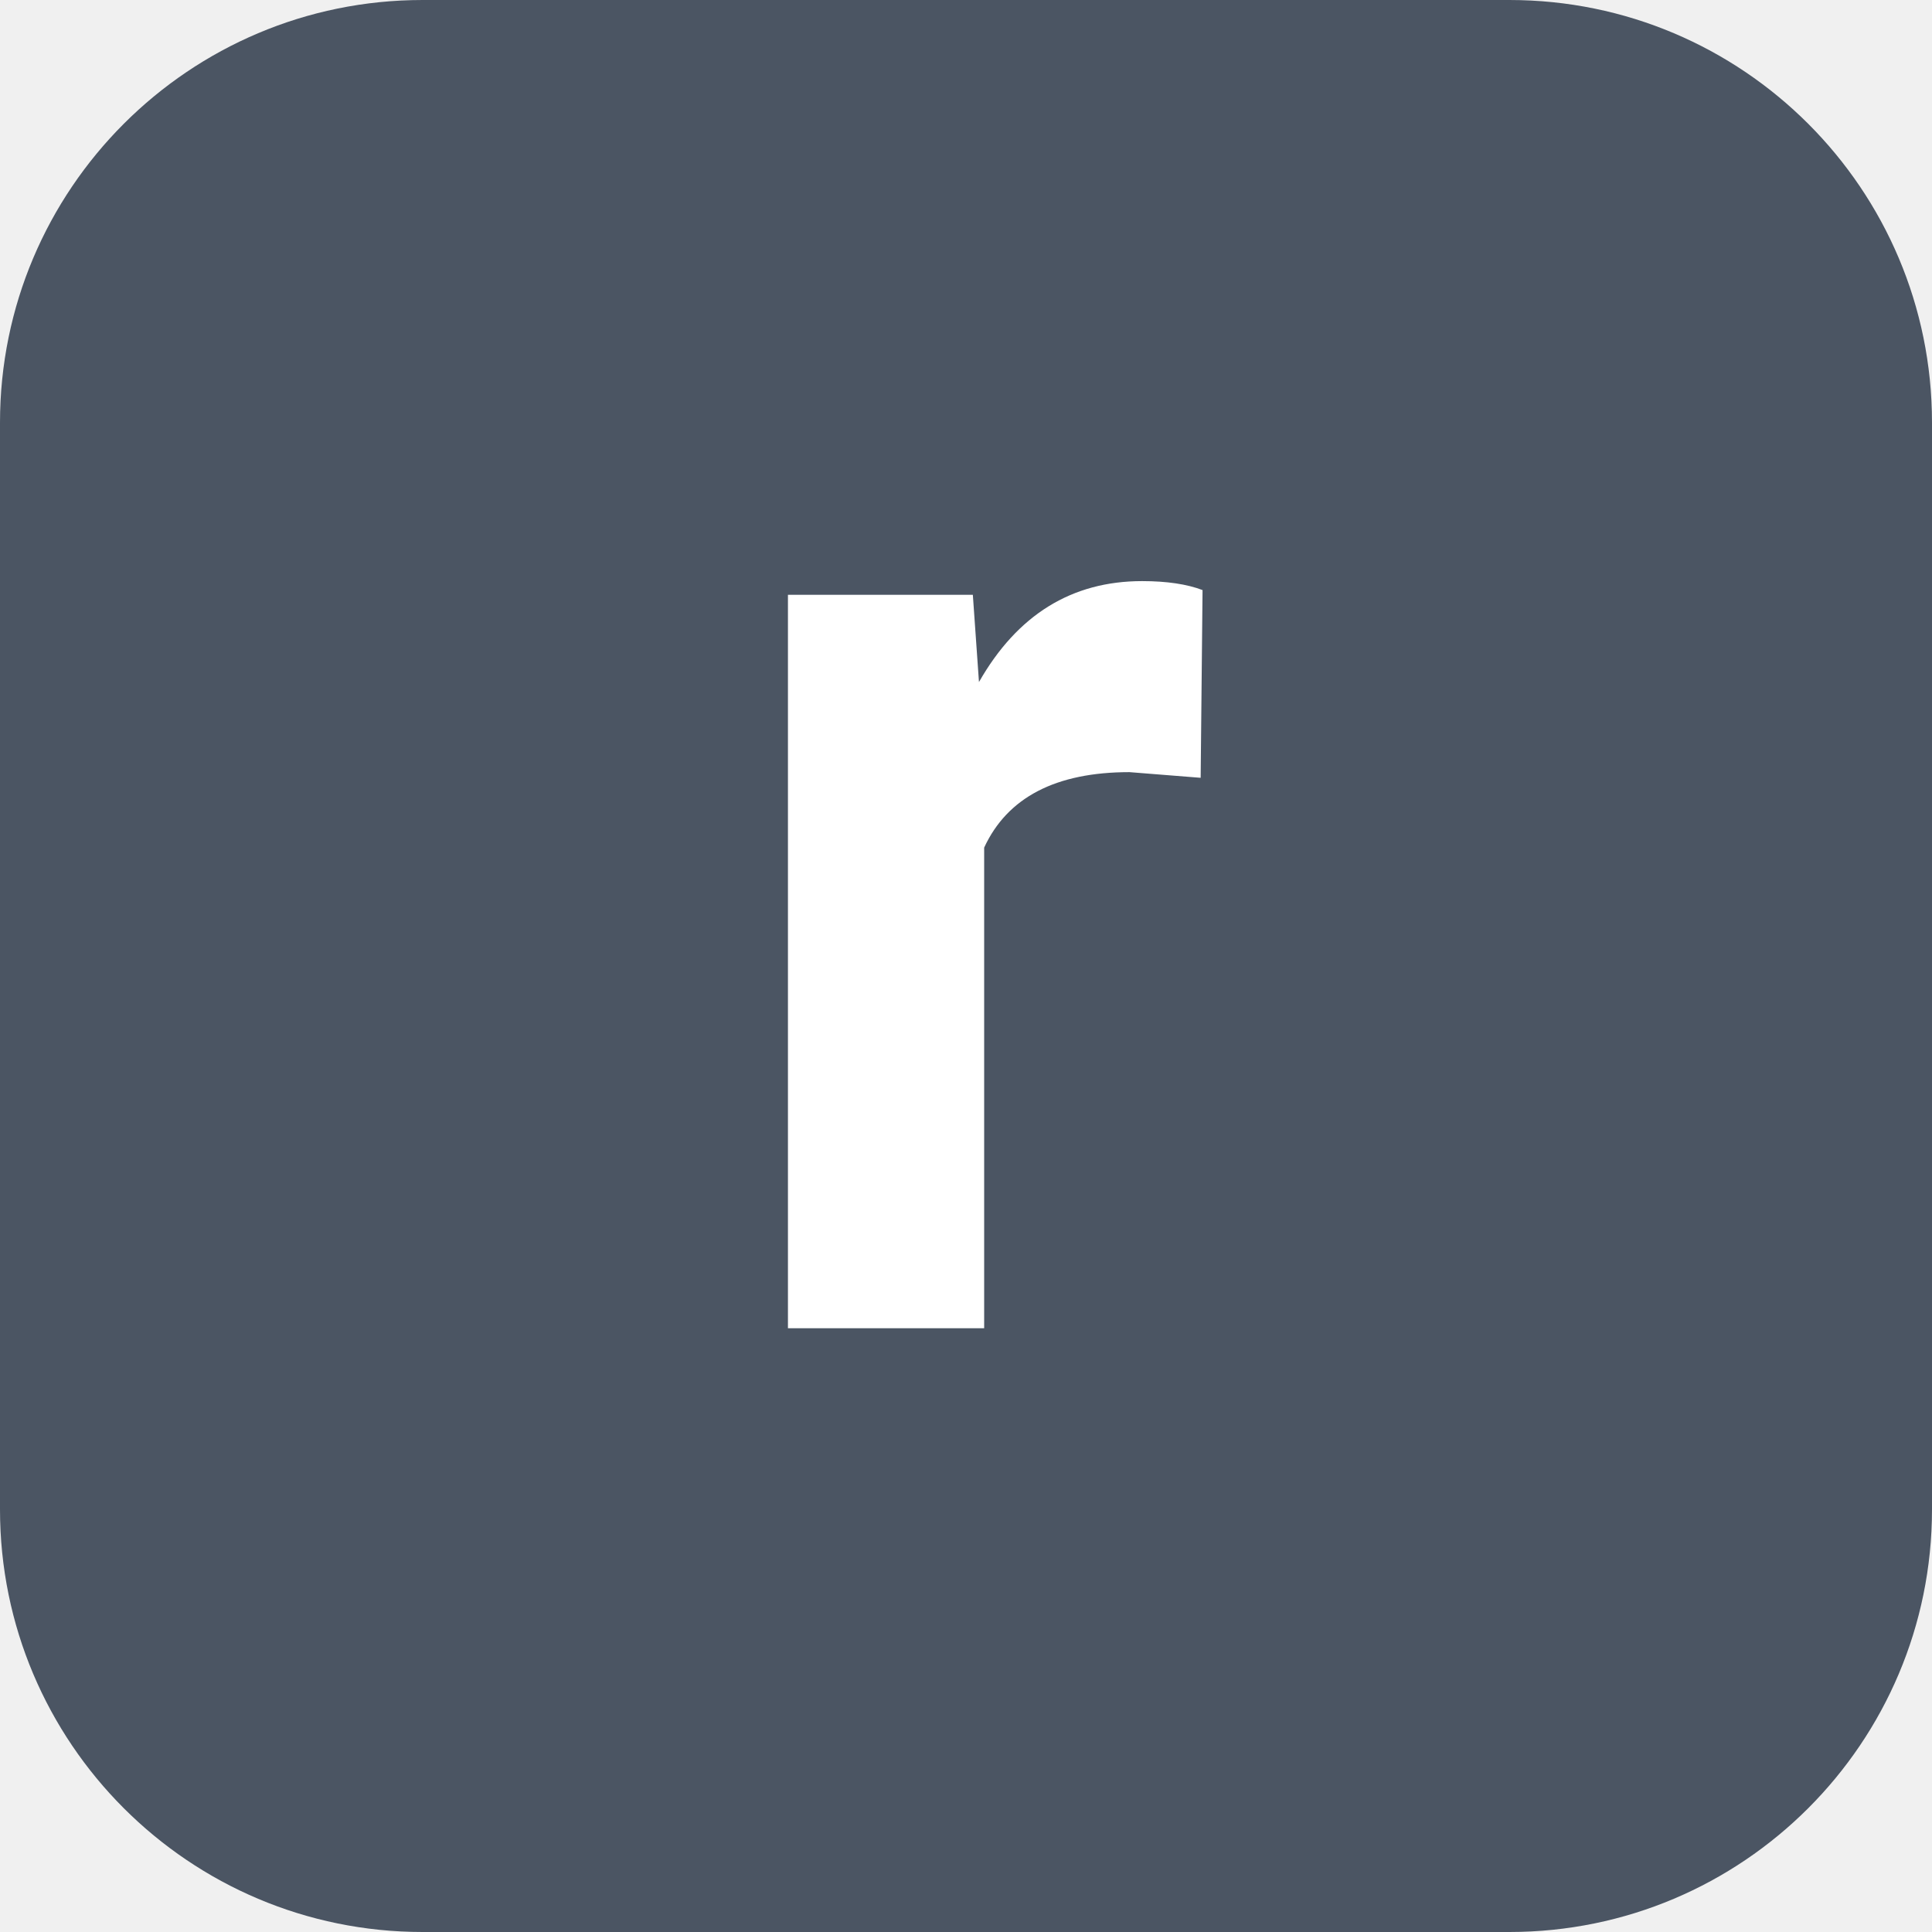
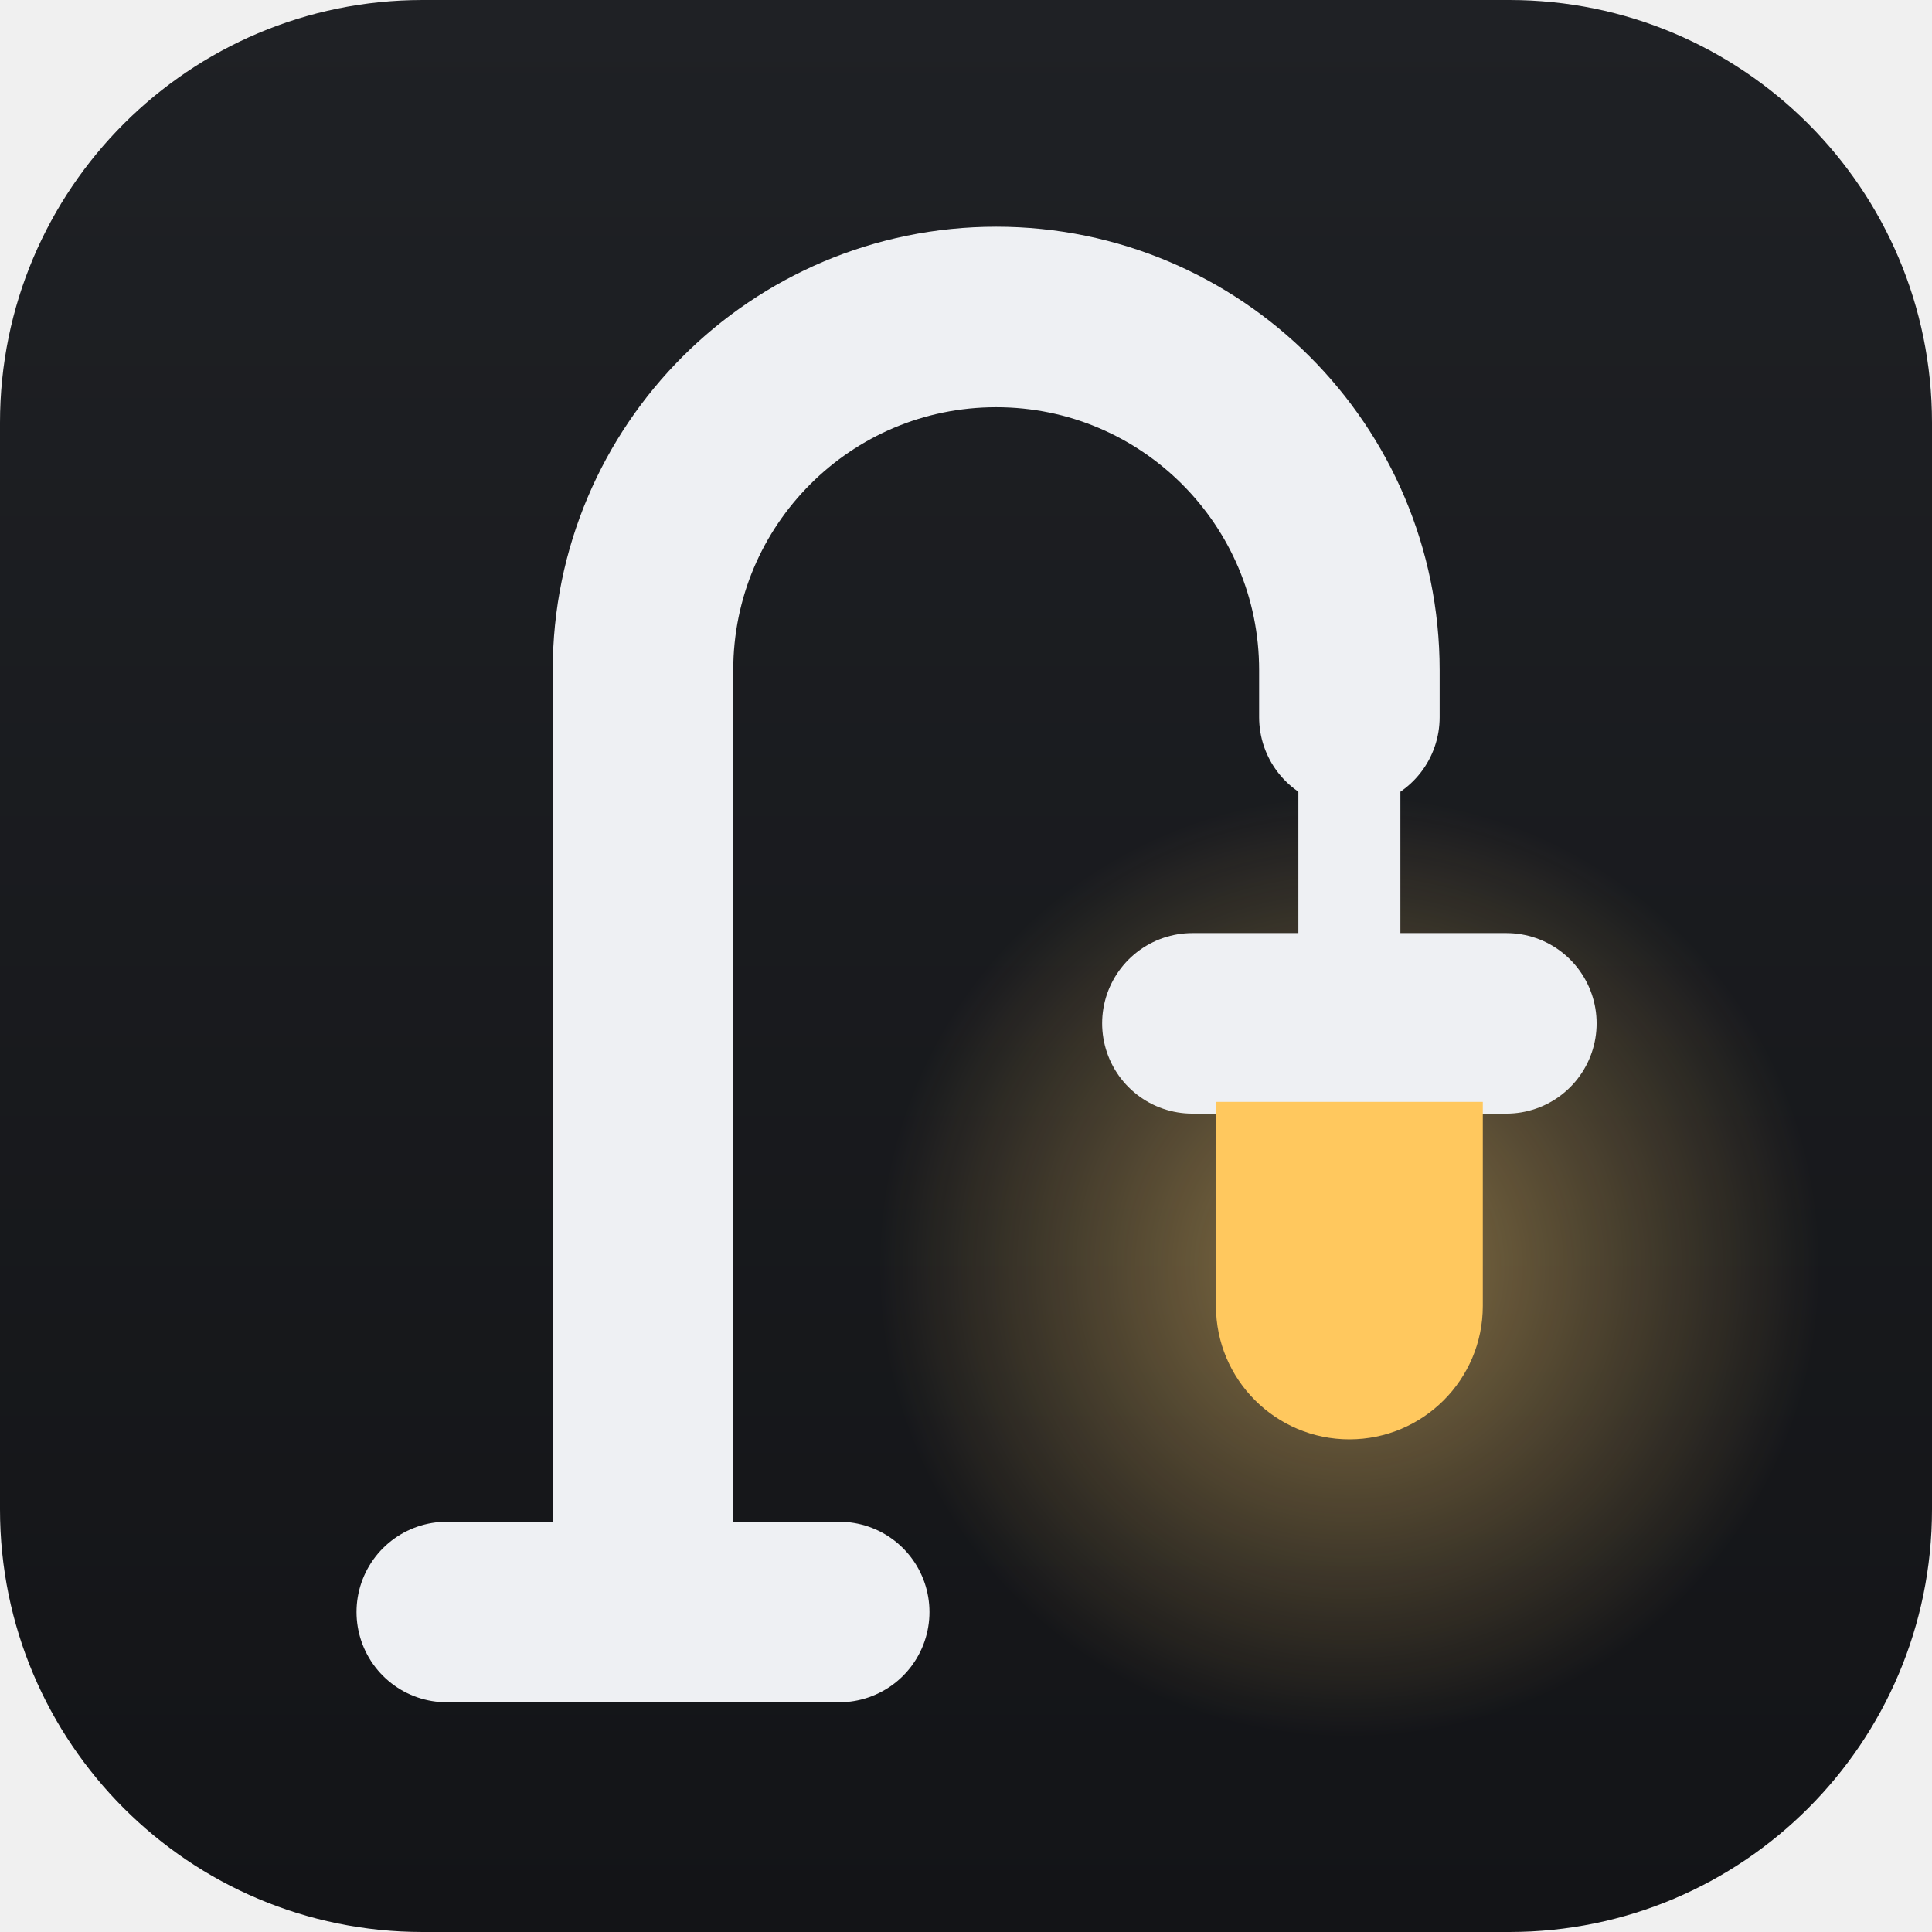
<svg xmlns="http://www.w3.org/2000/svg" viewBox="0 0 64 64" role="img" aria-label="reeve">
-   <rect width="64" height="64" rx="14" fill="#4b5563" />
-   <text x="32" y="44" text-anchor="middle" font-family="-apple-system, BlinkMacSystemFont, 'Segoe UI', Roboto, Helvetica, Arial, sans-serif" font-size="46" font-weight="700" fill="#ffffff">r</text>
+   <defs>
+     <linearGradient id="plate" x1="0" y1="0" x2="0" y2="1">
+       <stop offset="0" stop-color="#1f2125" />
+       <stop offset="1" stop-color="#131417" />
+     </linearGradient>
+     <radialGradient id="glow" gradientUnits="userSpaceOnUse" cx="17" cy="16.6" r="6">
+       <stop offset="0" stop-color="#ffcf70" stop-opacity=".5" />
+       <stop offset="1" stop-color="#ffcf70" stop-opacity="0" />
+     </radialGradient>
+   </defs>
+   <rect width="64" height="64" rx="14" fill="url(#plate)" />
+   <g transform="translate(.5 -1.2) scale(2.6)">
+     <circle cx="17" cy="16.6" r="6" fill="url(#glow)" />
+     <g fill="none" stroke="#eef0f3" stroke-width="2.3" stroke-linecap="round" stroke-linejoin="round">
+       <path d="M8 21V9a4.5 4.5 0 0 1 9 0v.6M5.5 21h5M15 13.5h4" />
+       <path d="M17 9.6v3.3" stroke-width="1.3" />
+     </g>
+     <path d="M15.3 14.5h3.4v2.6a1.7 1.7 0 0 1-3.4 0z" fill="#ffc85e" />
+   </g>
</svg>
